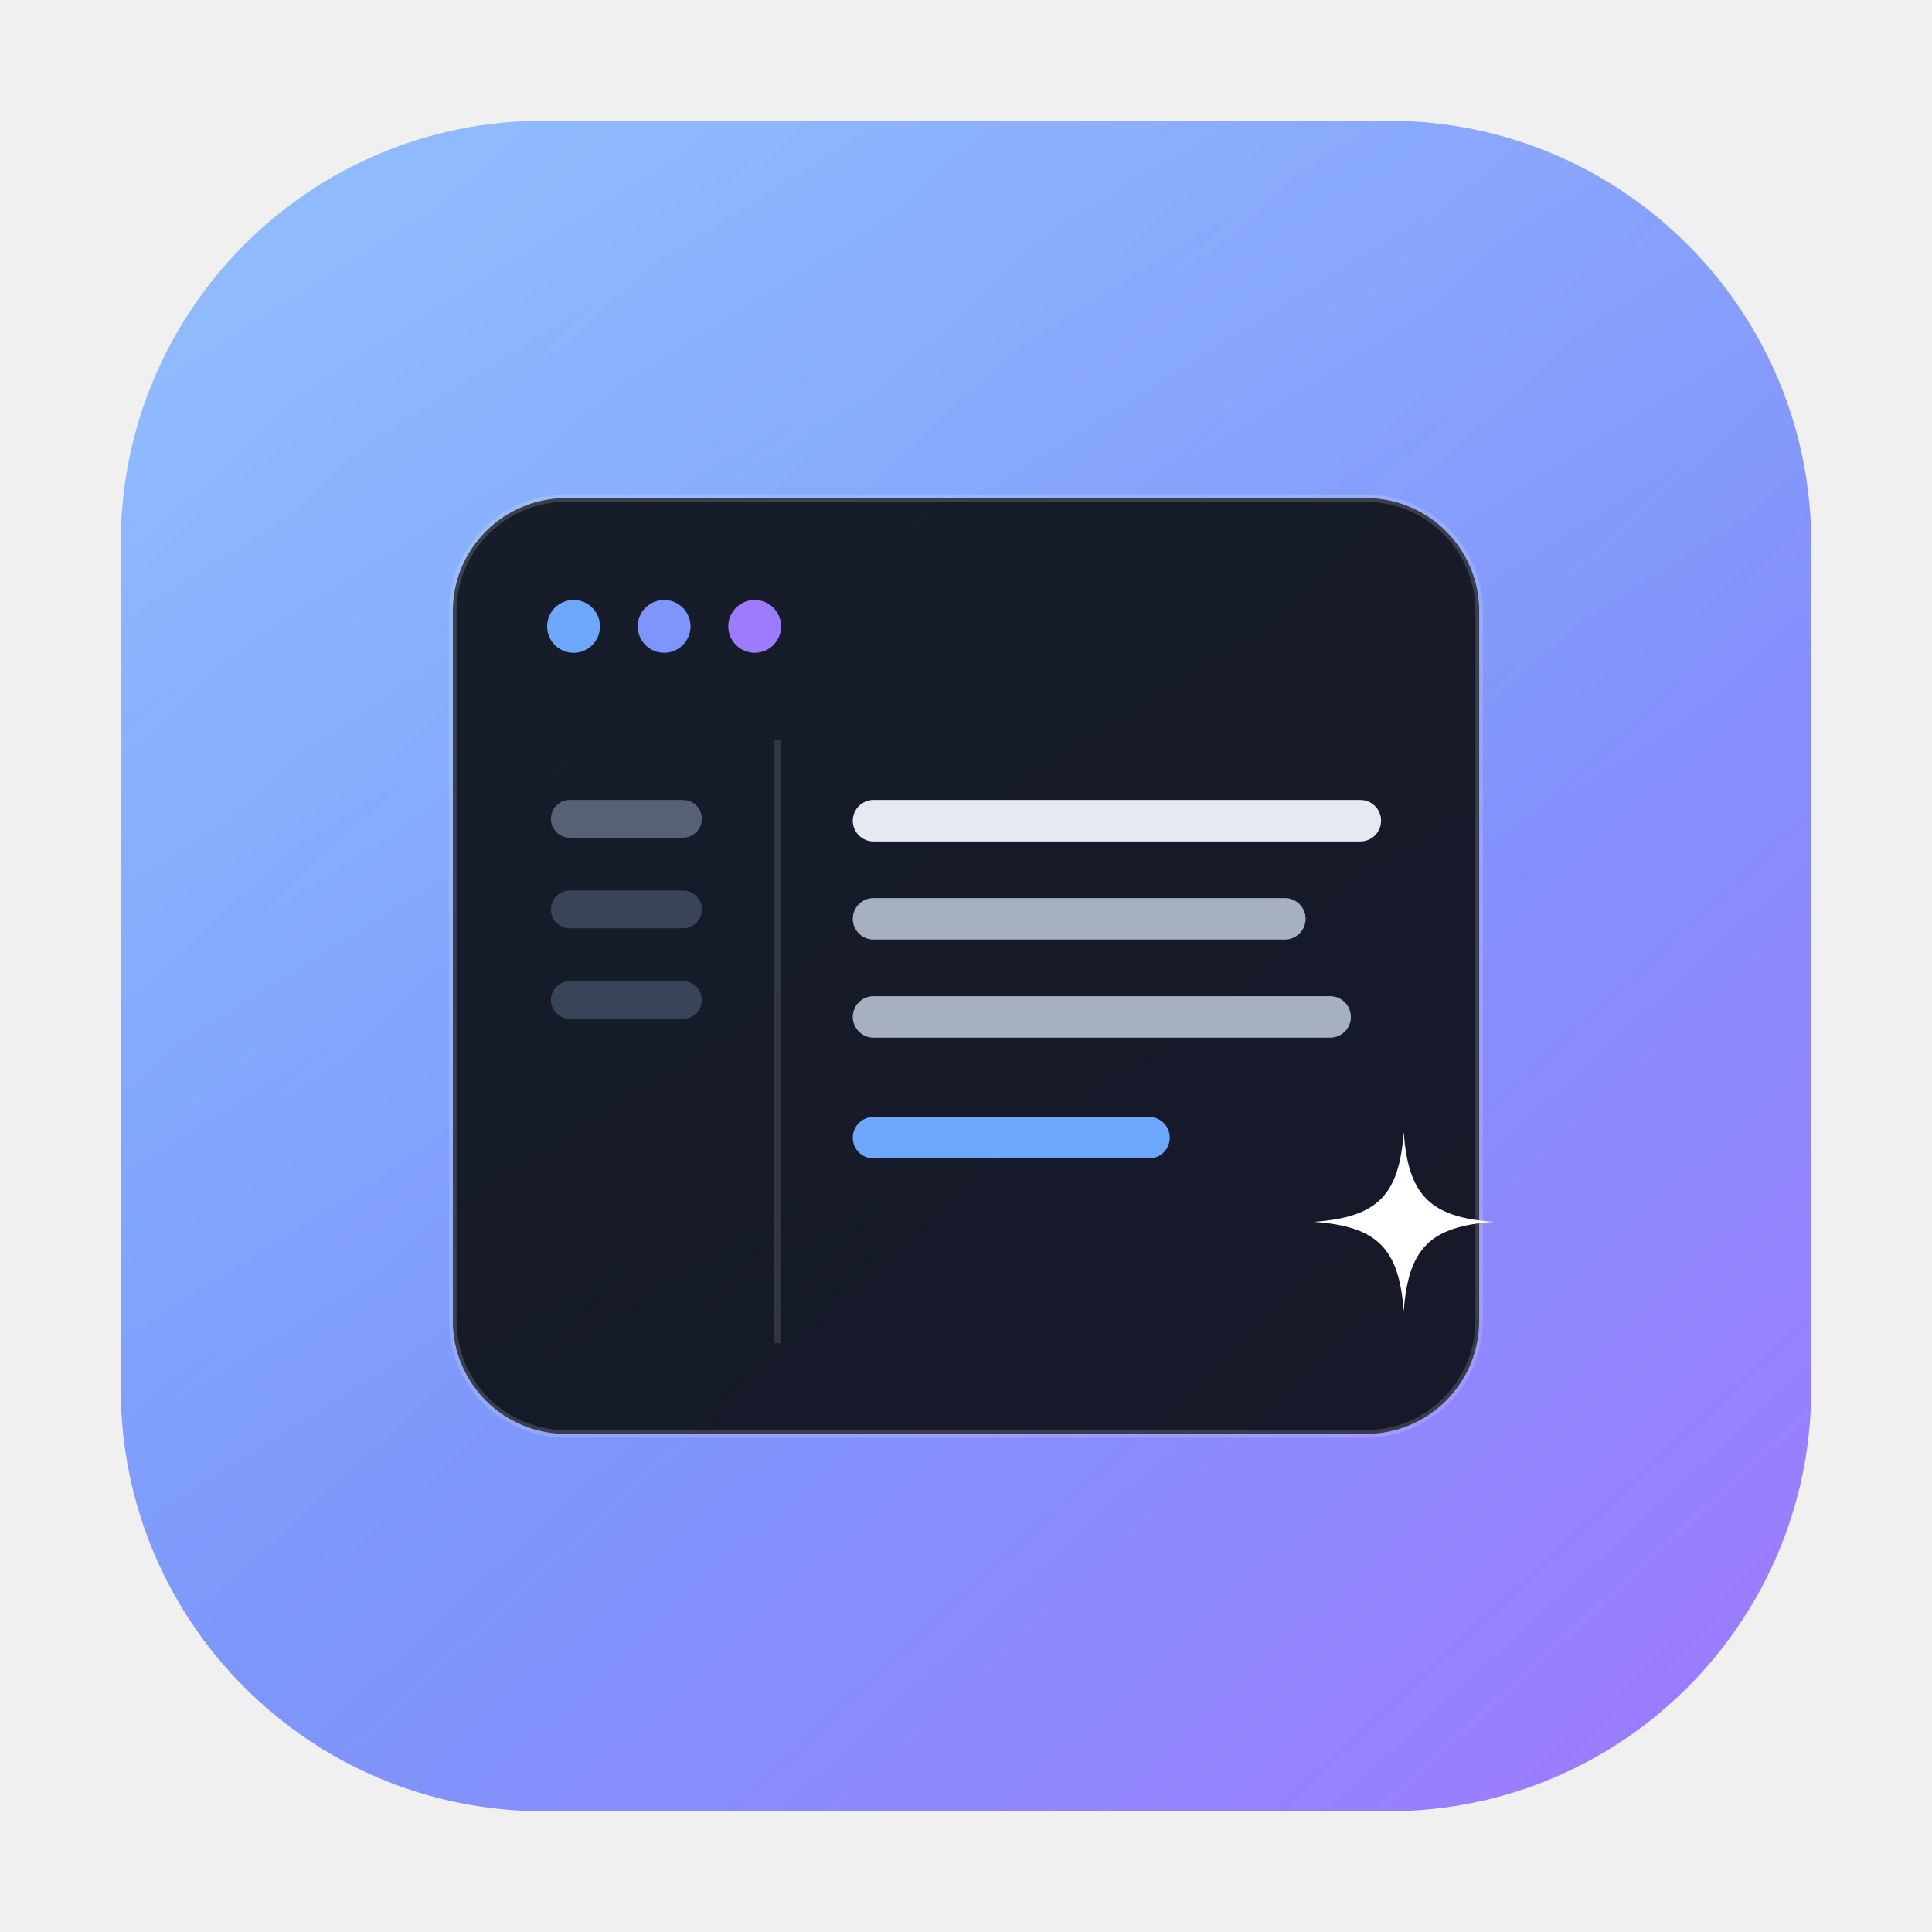
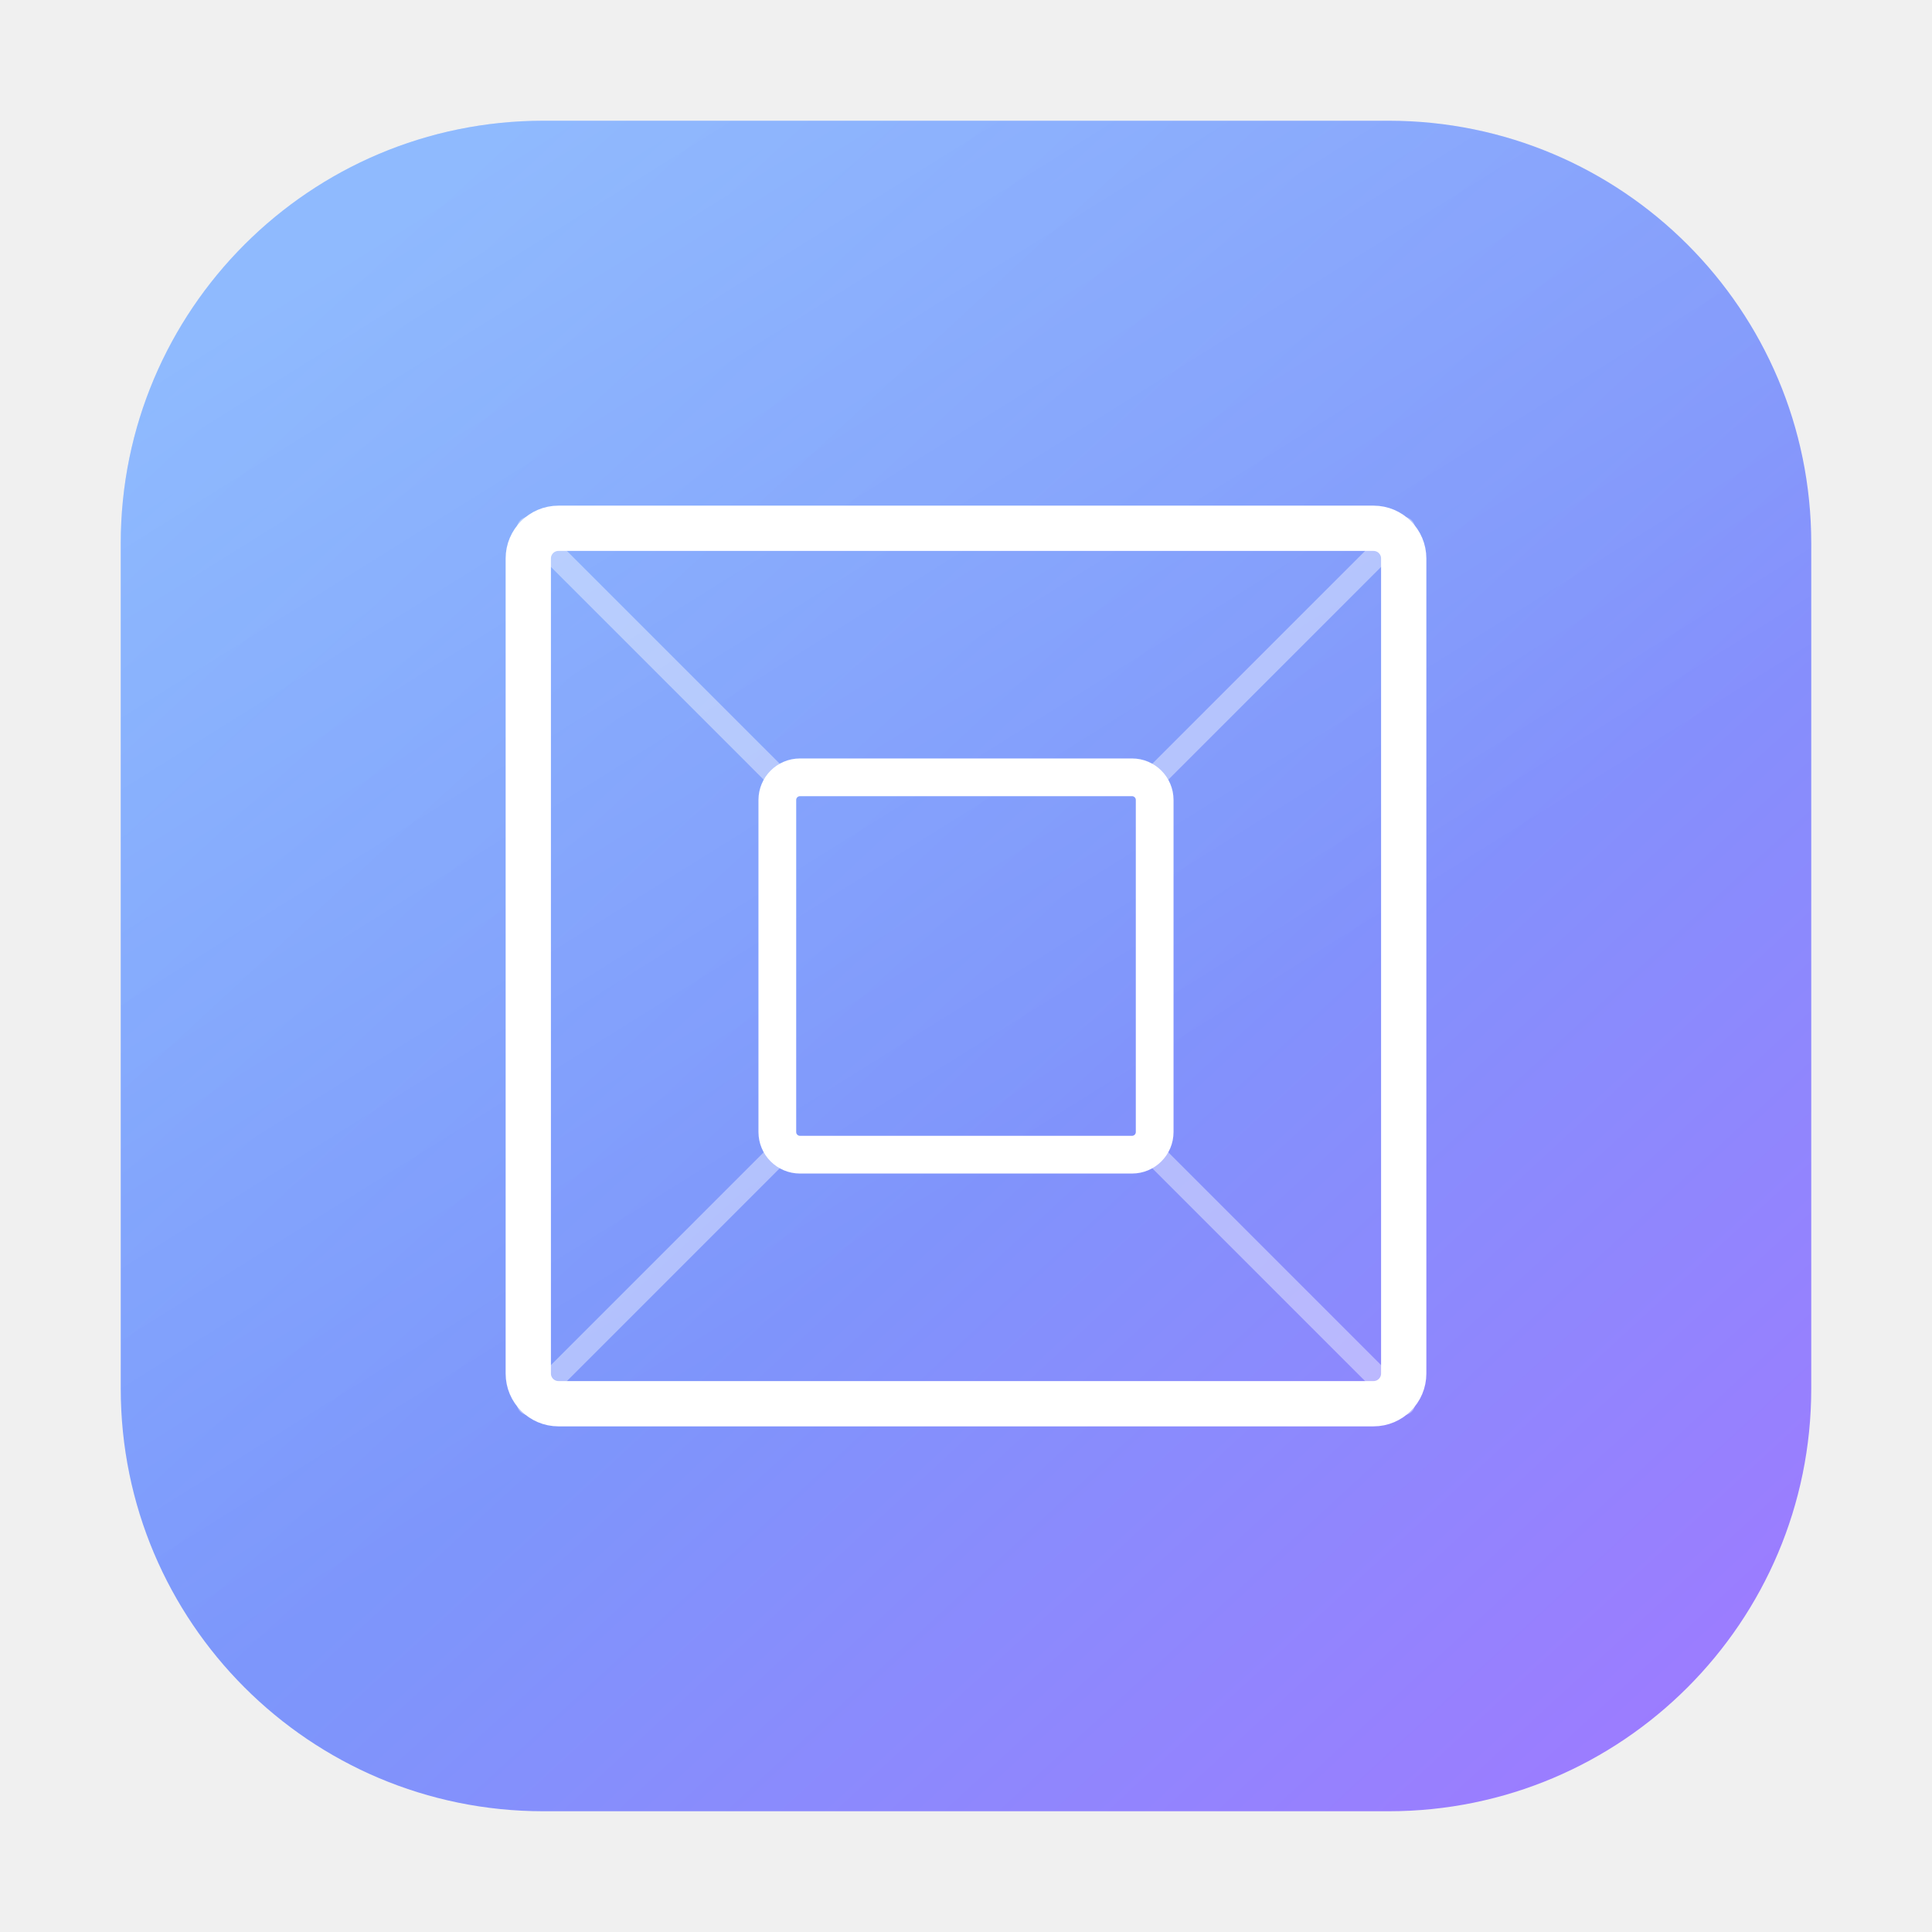
- <svg xmlns="http://www.w3.org/2000/svg" width="512" height="512" viewBox="0 0 512 512" fill="none" role="img" aria-label="Claude Workspace">
+ <svg xmlns="http://www.w3.org/2000/svg" width="512" height="512" viewBox="0 0 512 512" fill="none" role="img" aria-label="Tesseract">
  <defs>
    <linearGradient id="bg" x1="64" y1="48" x2="448" y2="464" gradientUnits="userSpaceOnUse">
      <stop offset="0" stop-color="#6ea8fe" />
      <stop offset="0.55" stop-color="#7e95fb" />
      <stop offset="1" stop-color="#9d7bff" />
    </linearGradient>
    <linearGradient id="sheen" x1="96" y1="64" x2="256" y2="320" gradientUnits="userSpaceOnUse">
      <stop offset="0" stop-color="#ffffff" stop-opacity="0.22" />
      <stop offset="1" stop-color="#ffffff" stop-opacity="0" />
    </linearGradient>
  </defs>
  <rect x="32" y="32" width="448" height="448" rx="112" fill="url(#bg)" />
  <rect x="32" y="32" width="448" height="448" rx="112" fill="url(#sheen)" />
-   <g>
-     <rect x="120" y="132" width="272" height="248" rx="30" fill="#0b0d12" fill-opacity="0.9" />
-     <rect x="120" y="132" width="272" height="248" rx="30" stroke="#ffffff" stroke-opacity="0.16" stroke-width="2" />
-     <circle cx="152" cy="166" r="7" fill="#6ea8fe" />
-     <circle cx="176" cy="166" r="7" fill="#7e95fb" />
-     <circle cx="200" cy="166" r="7" fill="#9d7bff" />
-     <line x1="206" y1="196" x2="206" y2="356" stroke="#ffffff" stroke-opacity="0.12" stroke-width="2" />
-     <rect x="146" y="212" width="40" height="10" rx="5" fill="#566175" />
-     <rect x="146" y="236" width="40" height="10" rx="5" fill="#3a4459" />
-     <rect x="146" y="260" width="40" height="10" rx="5" fill="#3a4459" />
-     <rect x="226" y="212" width="140" height="11" rx="5.5" fill="#e6e9ef" />
-     <rect x="226" y="238" width="120" height="11" rx="5.5" fill="#a6b0c0" />
-     <rect x="226" y="264" width="132" height="11" rx="5.5" fill="#a6b0c0" />
-     <rect x="226" y="296" width="84" height="11" rx="5.5" fill="#6ea8fe" />
+   <g stroke-linecap="round" stroke-linejoin="round" fill="none">
+     <g stroke="#ffffff" stroke-opacity="0.4" stroke-width="6">
+       <line x1="140" y1="140" x2="206" y2="206" />
+       <line x1="372" y1="140" x2="306" y2="206" />
+       <line x1="372" y1="372" x2="306" y2="306" />
+       <line x1="140" y1="372" x2="206" y2="306" />
+     </g>
+     <rect x="140" y="140" width="232" height="232" rx="8" stroke="#ffffff" stroke-width="12" />
+     <rect x="206" y="206" width="100" height="100" rx="6" stroke="#ffffff" stroke-width="10" />
  </g>
-   <path d="M372 300c1.2 16.8 7 22.6 23.8 23.8-16.8 1.2-22.6 7-23.8 23.8-1.2-16.8-7-22.6-23.8-23.8 16.8-1.2 22.6-7 23.8-23.8Z" fill="#ffffff" />
</svg>
